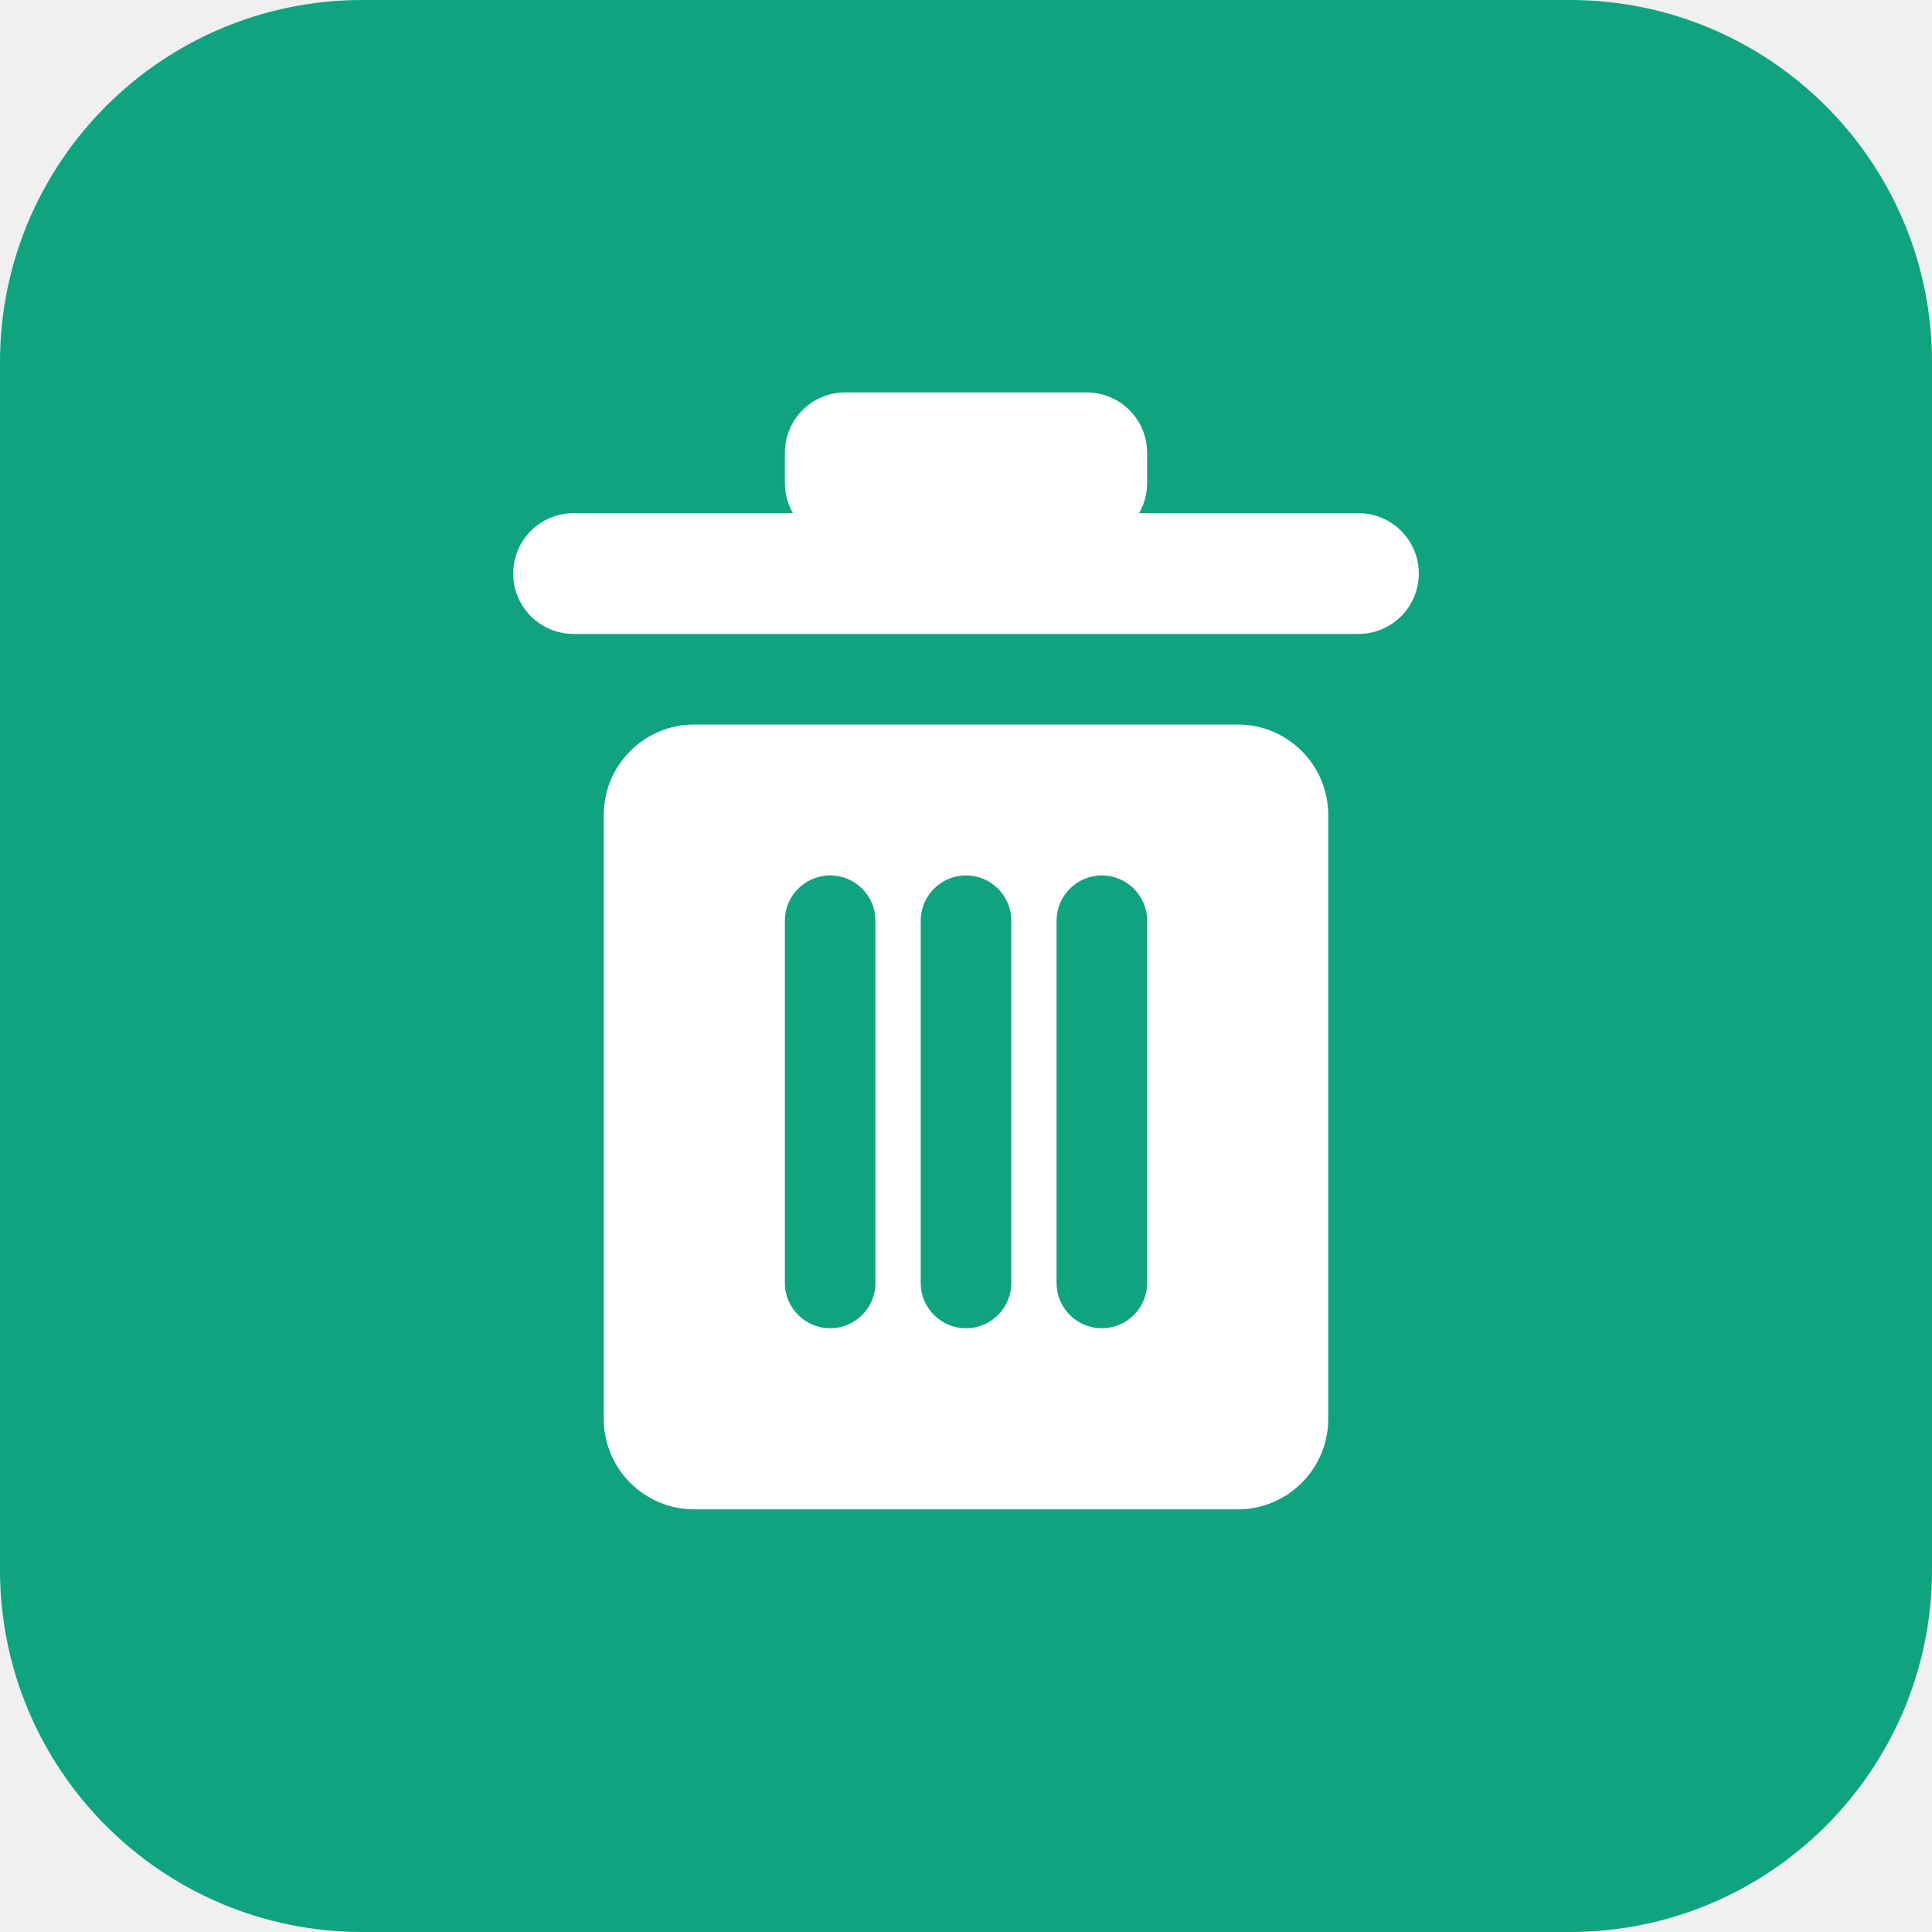
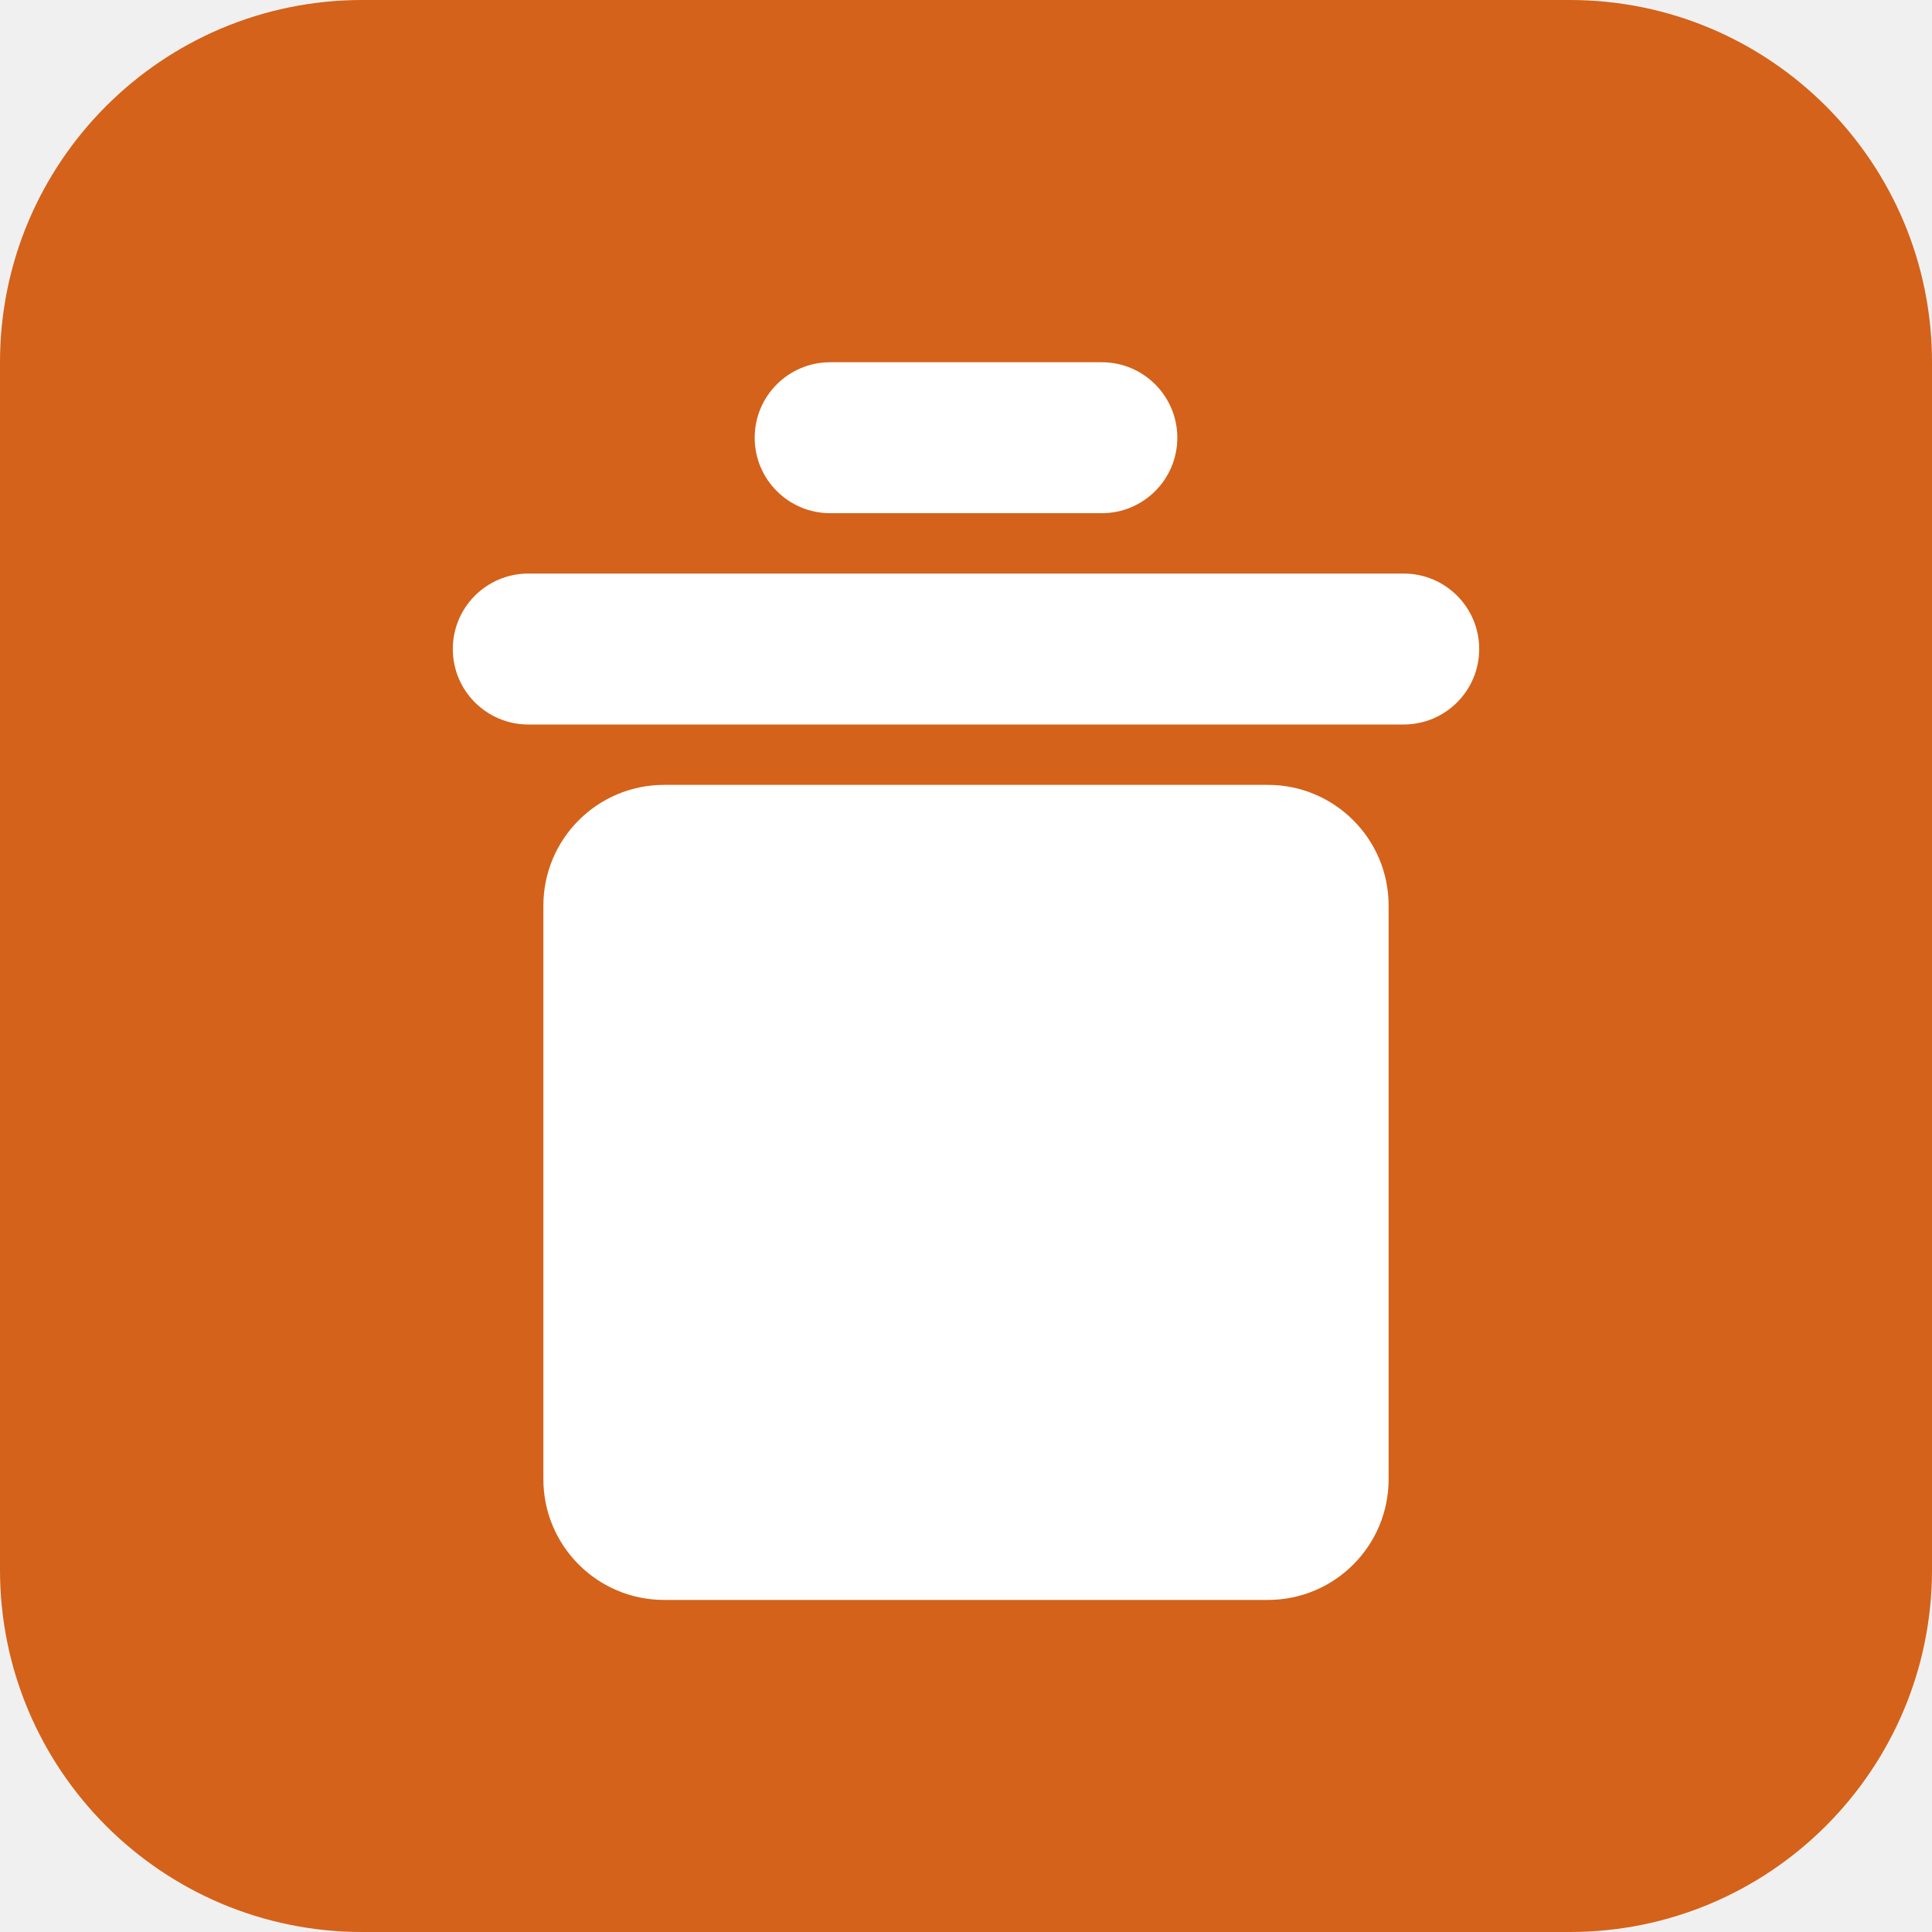
<svg xmlns="http://www.w3.org/2000/svg" viewBox="0 0 128 128">
-   <rect width="128" height="128" rx="24" fill="#10a37f" />
-   <rect x="34" y="34" width="60" height="8" rx="4" fill="white" />
-   <rect x="52" y="26" width="24" height="10" rx="4" fill="white" />
-   <rect x="40" y="48" width="48" height="52" rx="6" fill="white" />
-   <rect x="52" y="58" width="6" height="30" rx="3" fill="#10a37f" />
-   <rect x="61" y="58" width="6" height="30" rx="3" fill="#10a37f" />
-   <rect x="70" y="58" width="6" height="30" rx="3" fill="#10a37f" />
+   <rect width="128" height="128" rx="24" fill="#d4621a" />
+   <rect x="50" y="24" width="28" height="10" rx="5" fill="white" />
+   <rect x="30" y="38" width="68" height="10" rx="5" fill="white" />
+   <rect x="36" y="52" width="56" height="54" rx="8" fill="white" />
</svg>
